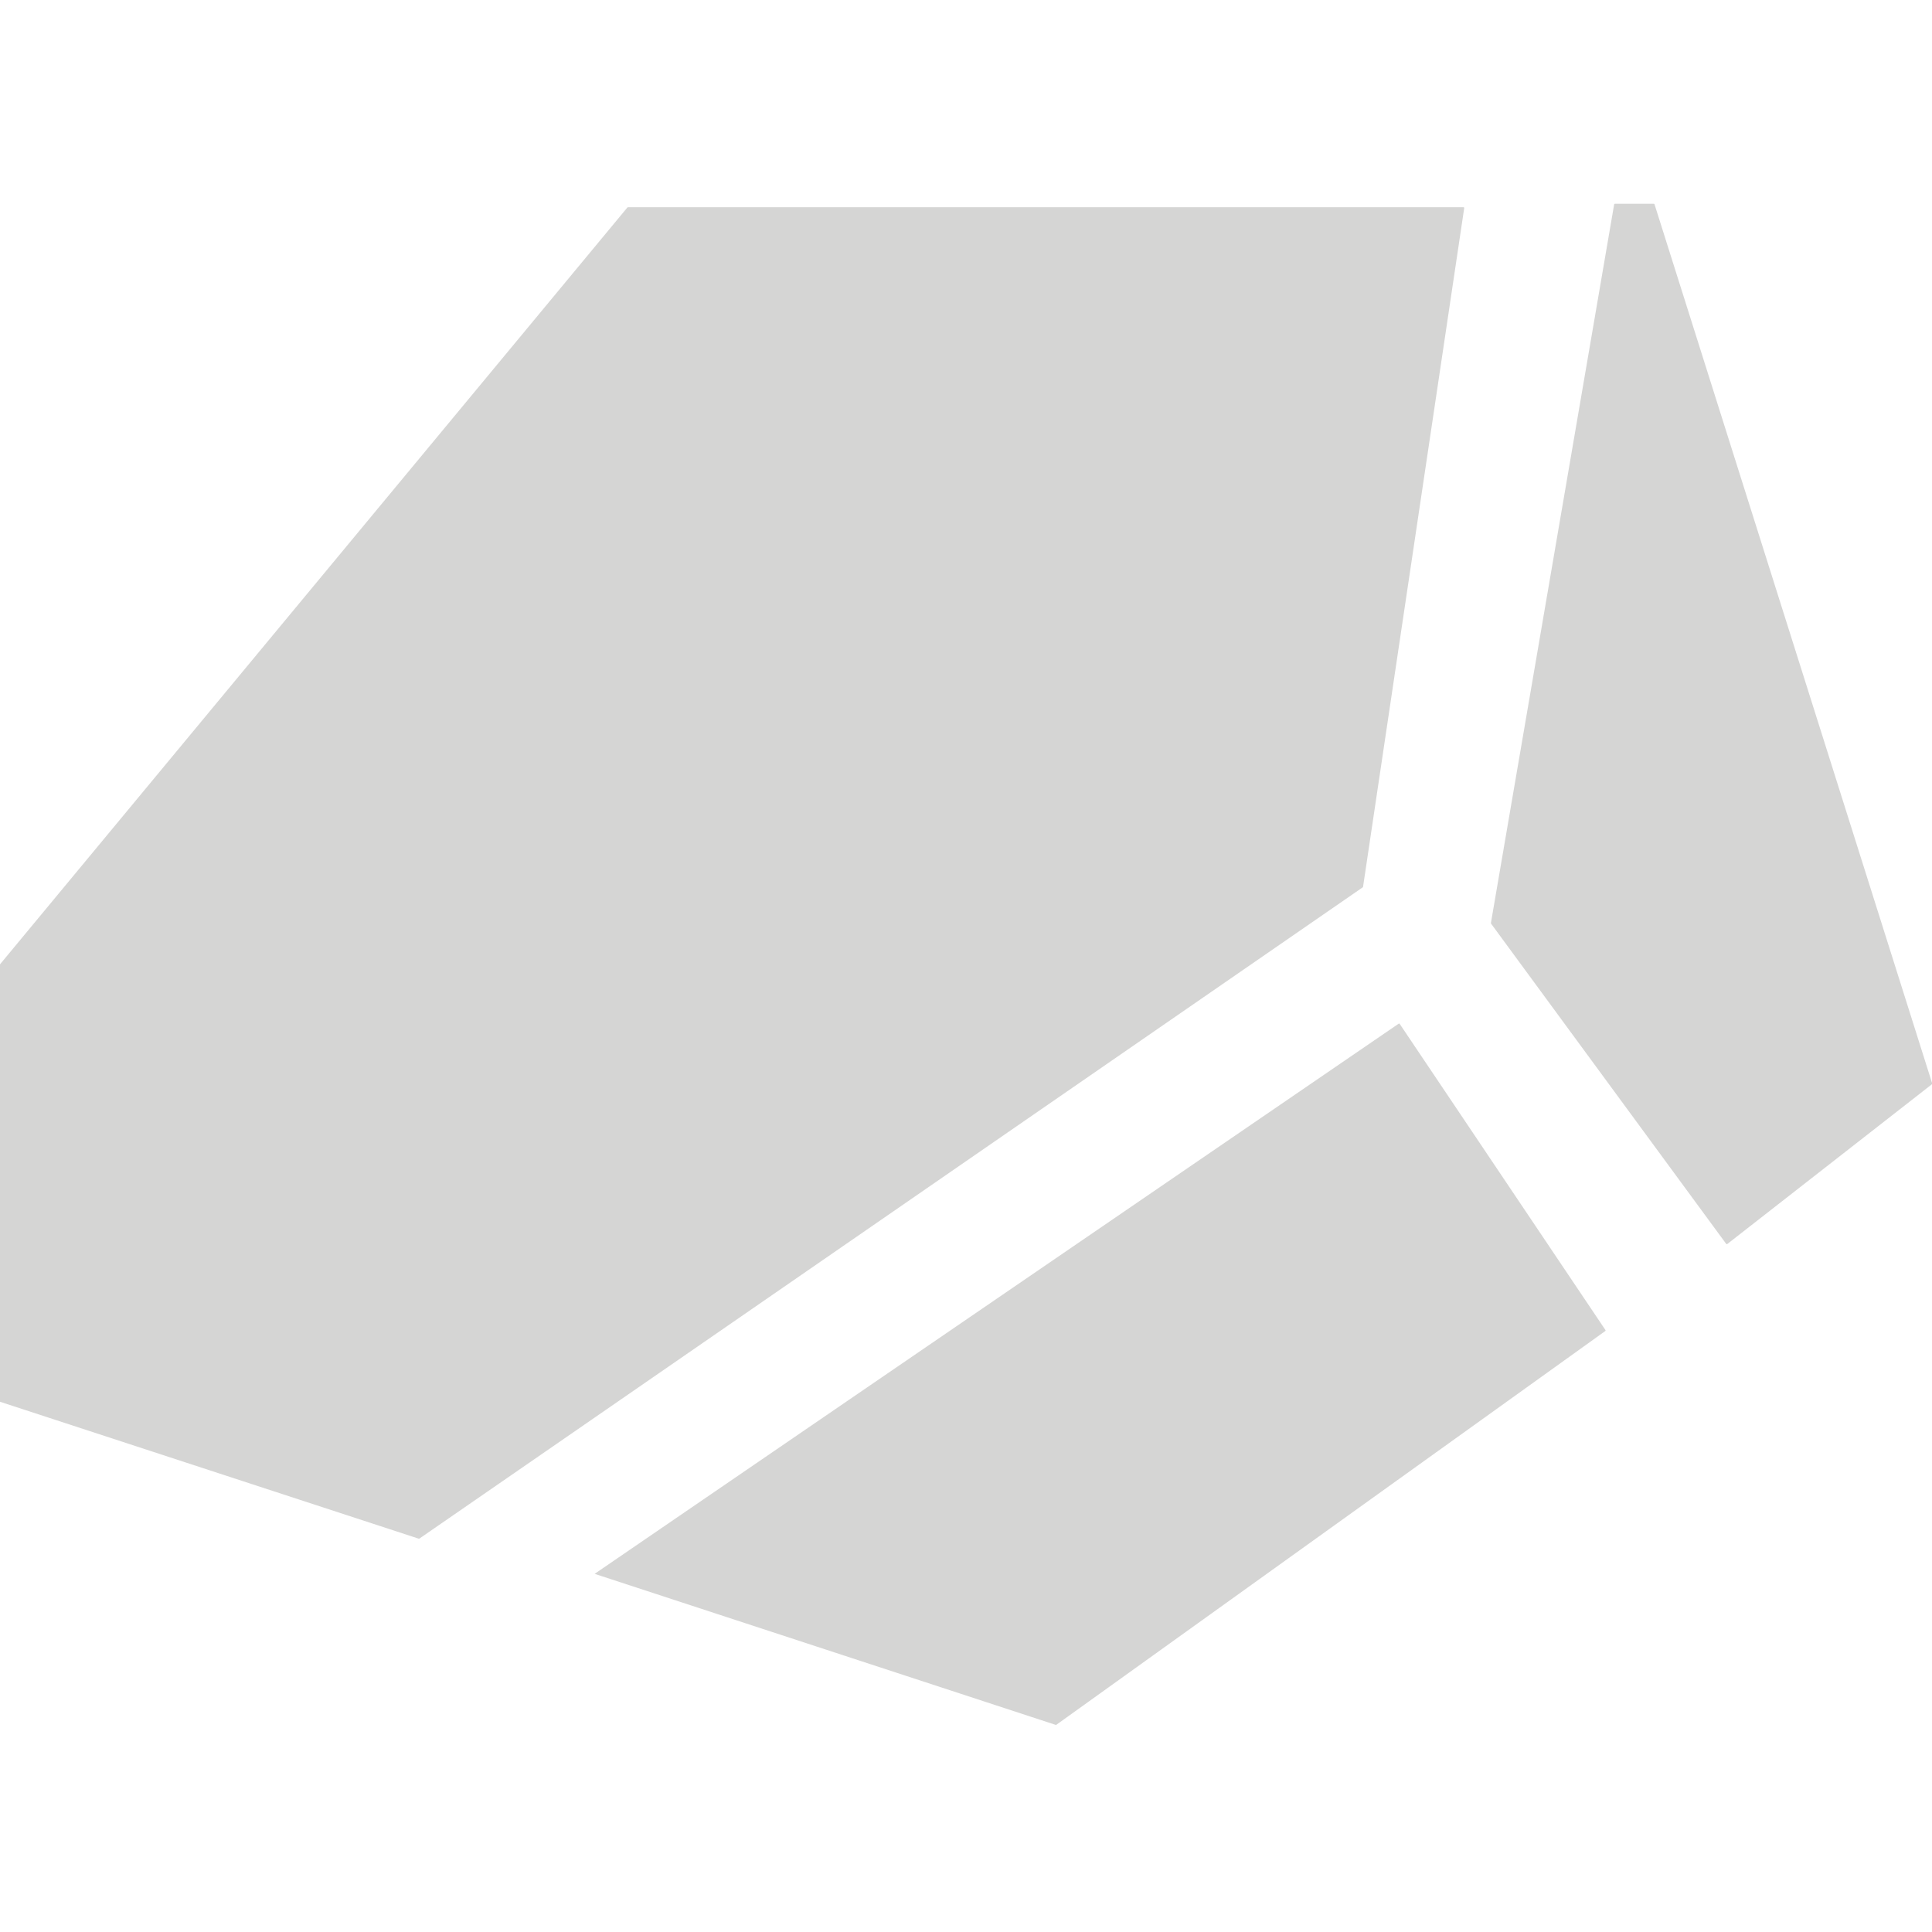
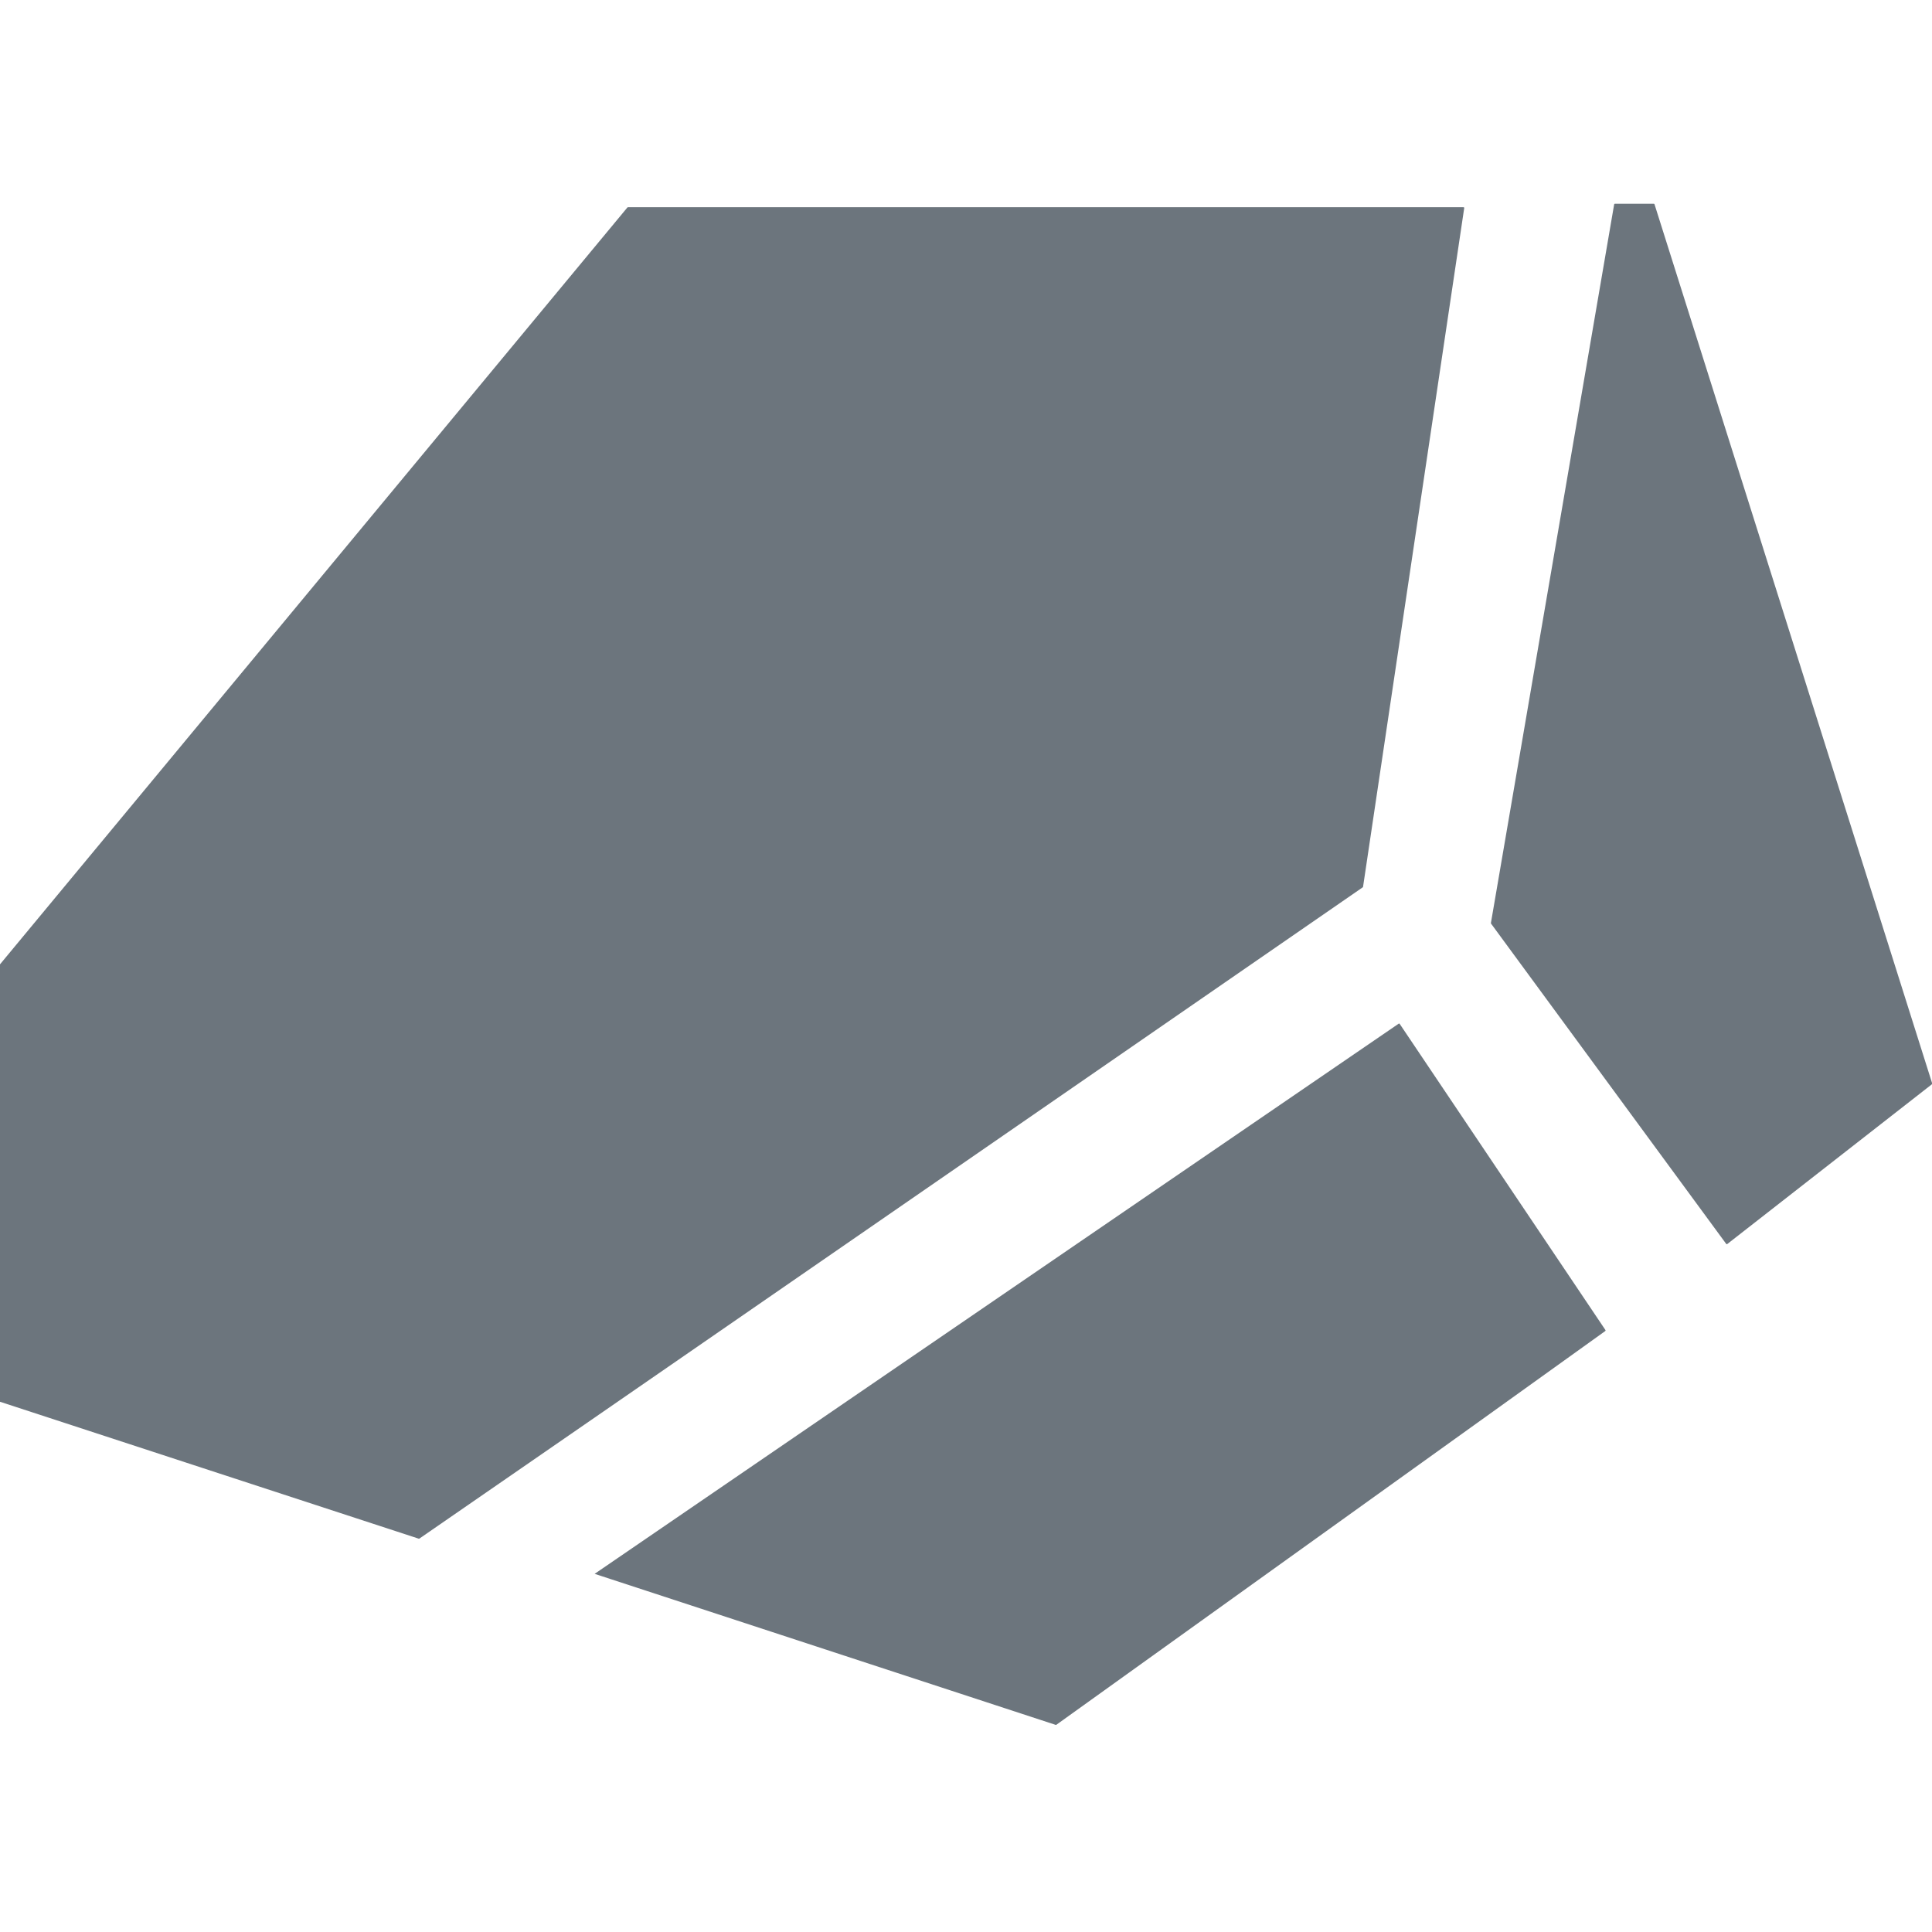
- <svg xmlns="http://www.w3.org/2000/svg" width="512" height="512" viewBox="0 0 512 512" fill="#d5d5d4">
-   <path fill-rule="evenodd" clip-rule="evenodd" d="M395.138 244.757C395.109 244.717 395.097 244.667 395.105 244.618L427.769 54.152C427.784 54.064 427.861 54 427.949 54H438.287C438.367 54 438.437 54.052 438.461 54.128L512.051 287.131C512.074 287.203 512.049 287.283 511.989 287.33L457.73 329.693C457.649 329.756 457.532 329.74 457.471 329.657L395.138 244.757ZM-1 371.022C-1 371.101 -0.949 371.171 -0.874 371.196L110.975 407.767C111.029 407.785 111.089 407.776 111.136 407.744L361.145 235.144C361.187 235.115 361.215 235.07 361.222 235.02L388.032 55.128C388.049 55.018 387.963 54.919 387.852 54.919H166.406C166.351 54.919 166.3 54.943 166.265 54.985L-0.958 256.714C-0.985 256.747 -1 256.788 -1 256.831V371.022ZM157.583 417.085L279.776 457.112C279.831 457.13 279.892 457.121 279.939 457.087L425.418 352.734C425.499 352.677 425.519 352.566 425.464 352.484L370.928 271.329C370.871 271.244 370.757 271.222 370.673 271.28L157.583 417.085Z" fill="#d5d5d4" />
+ <svg xmlns="http://www.w3.org/2000/svg" width="512" height="512" viewBox="0 0 512 512" fill="#6c757d">
+   <path fill-rule="evenodd" clip-rule="evenodd" d="M395.138 244.757C395.109 244.717 395.097 244.667 395.105 244.618L427.769 54.152C427.784 54.064 427.861 54 427.949 54H438.287C438.367 54 438.437 54.052 438.461 54.128L512.051 287.131C512.074 287.203 512.049 287.283 511.989 287.33L457.73 329.693C457.649 329.756 457.532 329.74 457.471 329.657L395.138 244.757ZM-1 371.022C-1 371.101 -0.949 371.171 -0.874 371.196L110.975 407.767C111.029 407.785 111.089 407.776 111.136 407.744L361.145 235.144C361.187 235.115 361.215 235.07 361.222 235.02L388.032 55.128C388.049 55.018 387.963 54.919 387.852 54.919H166.406C166.351 54.919 166.3 54.943 166.265 54.985L-0.958 256.714C-0.985 256.747 -1 256.788 -1 256.831V371.022ZM157.583 417.085L279.776 457.112C279.831 457.13 279.892 457.121 279.939 457.087L425.418 352.734C425.499 352.677 425.519 352.566 425.464 352.484L370.928 271.329C370.871 271.244 370.757 271.222 370.673 271.28L157.583 417.085Z" fill="#6c757d" />
</svg>
